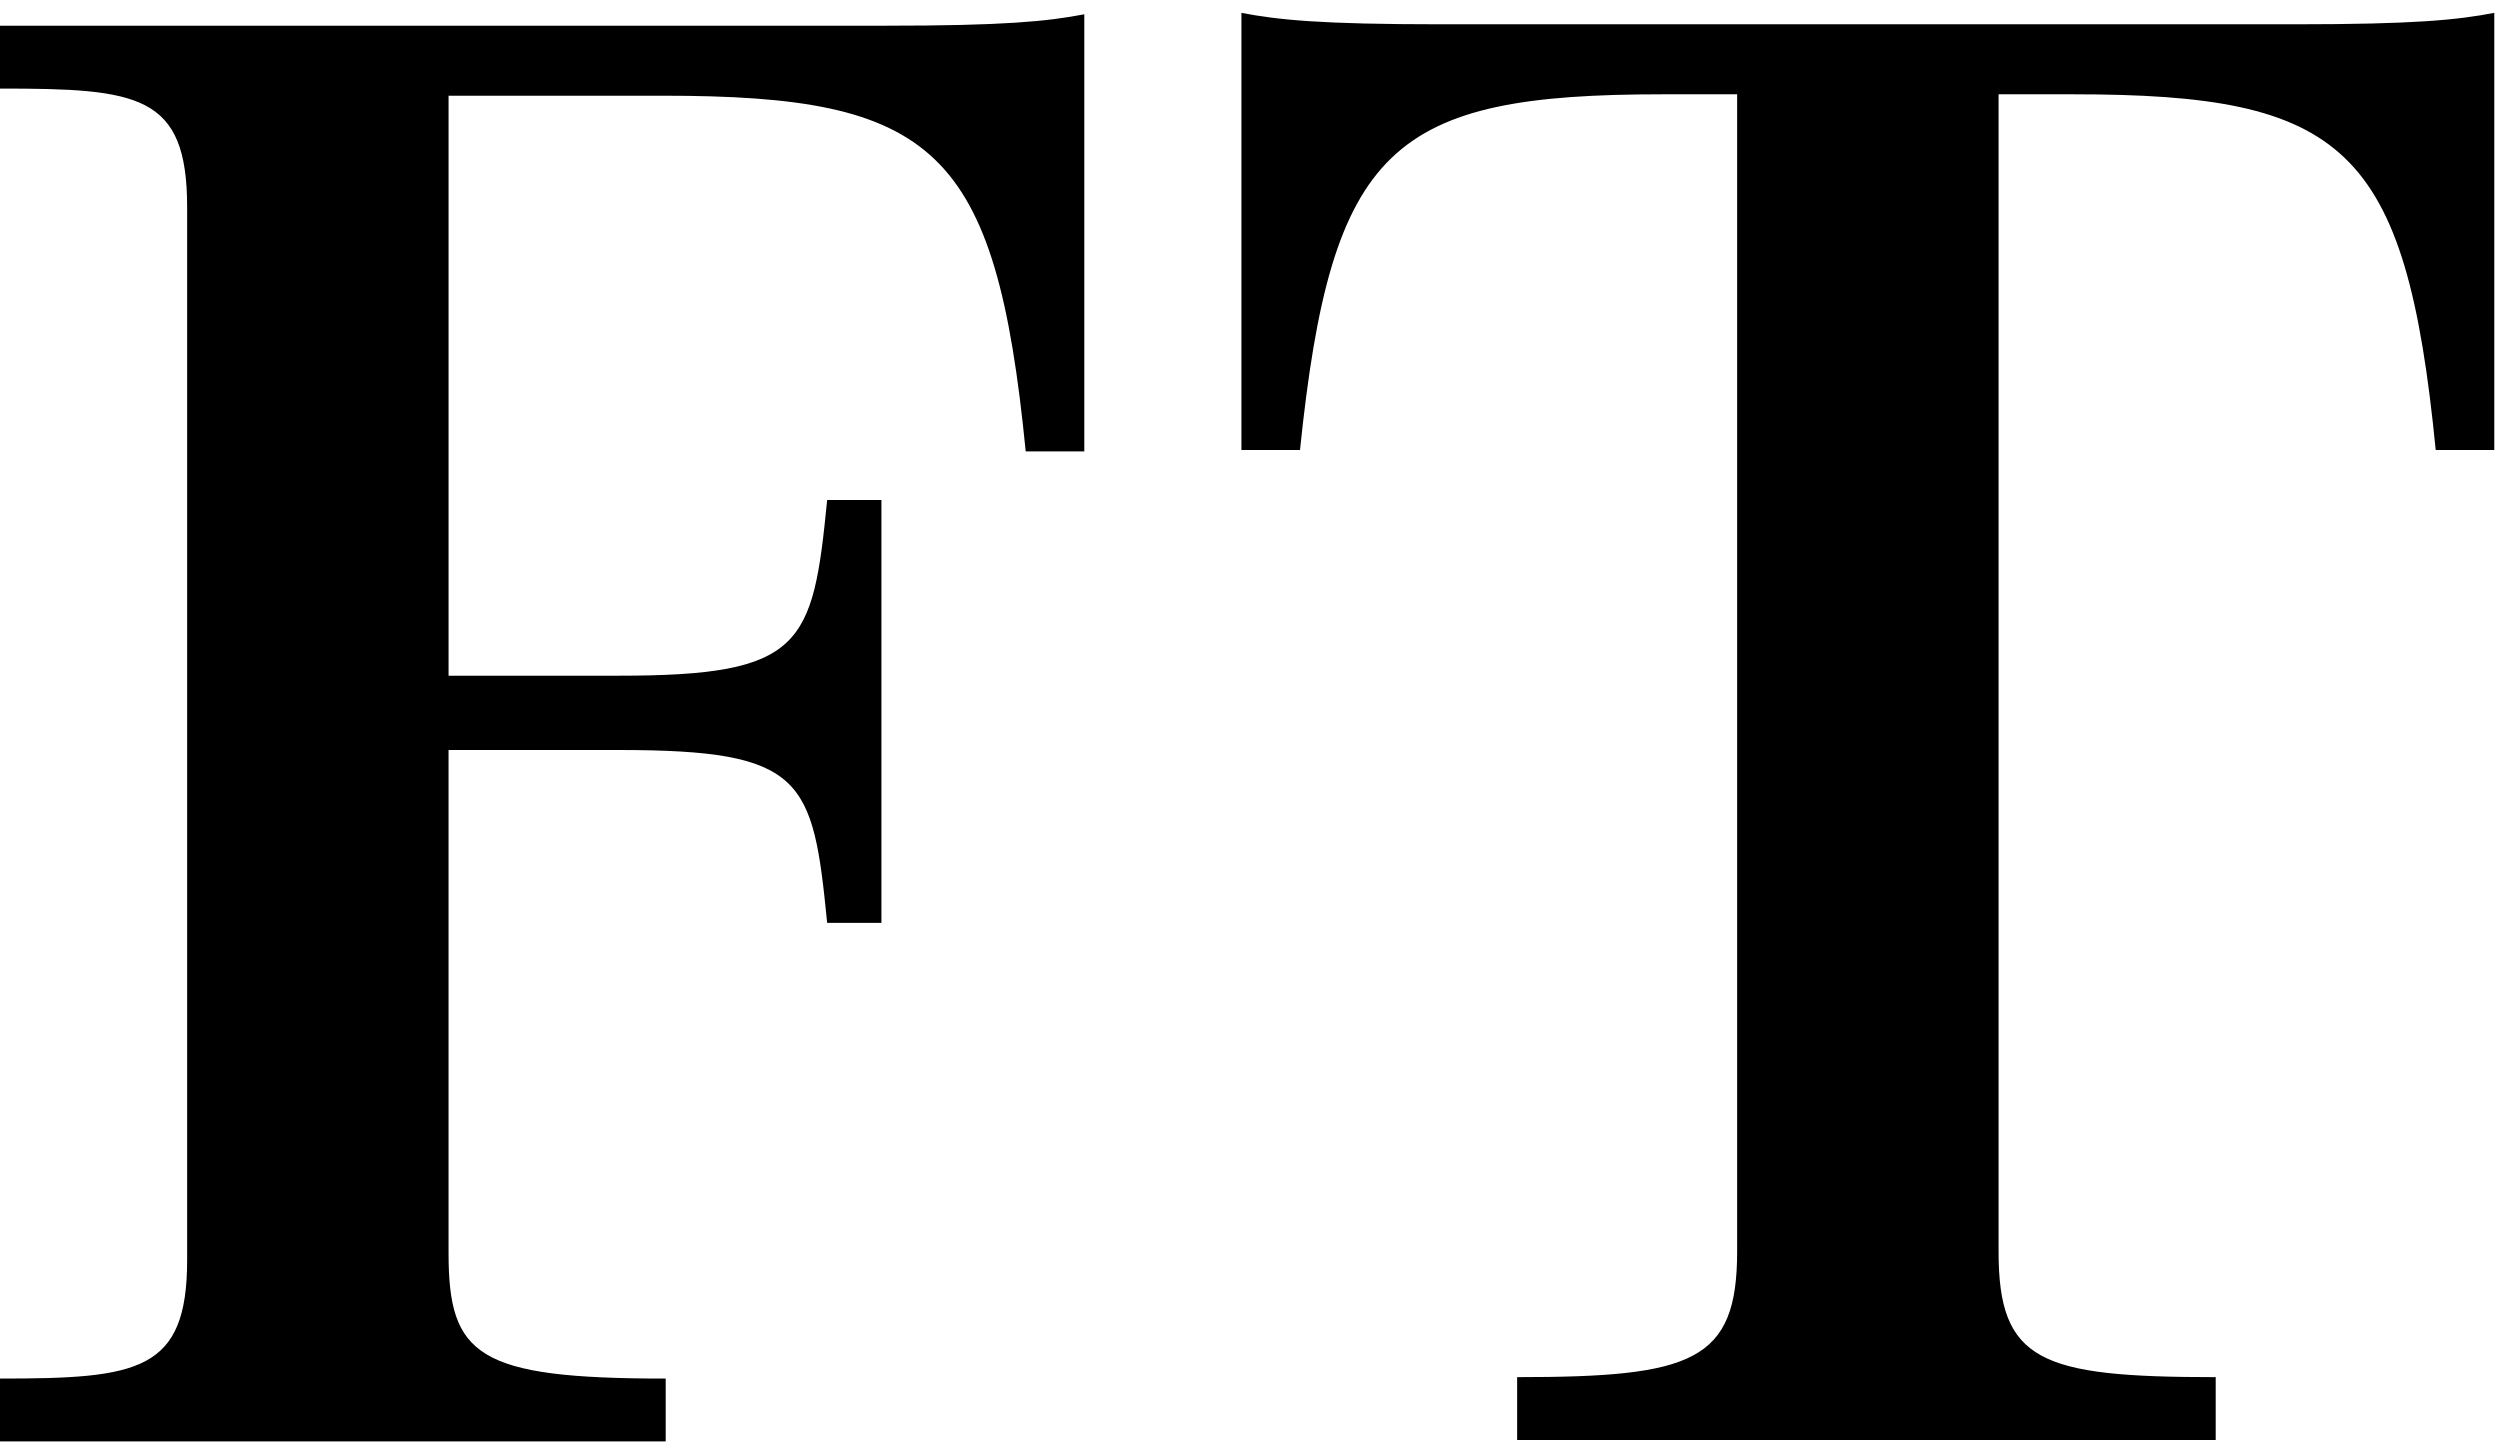
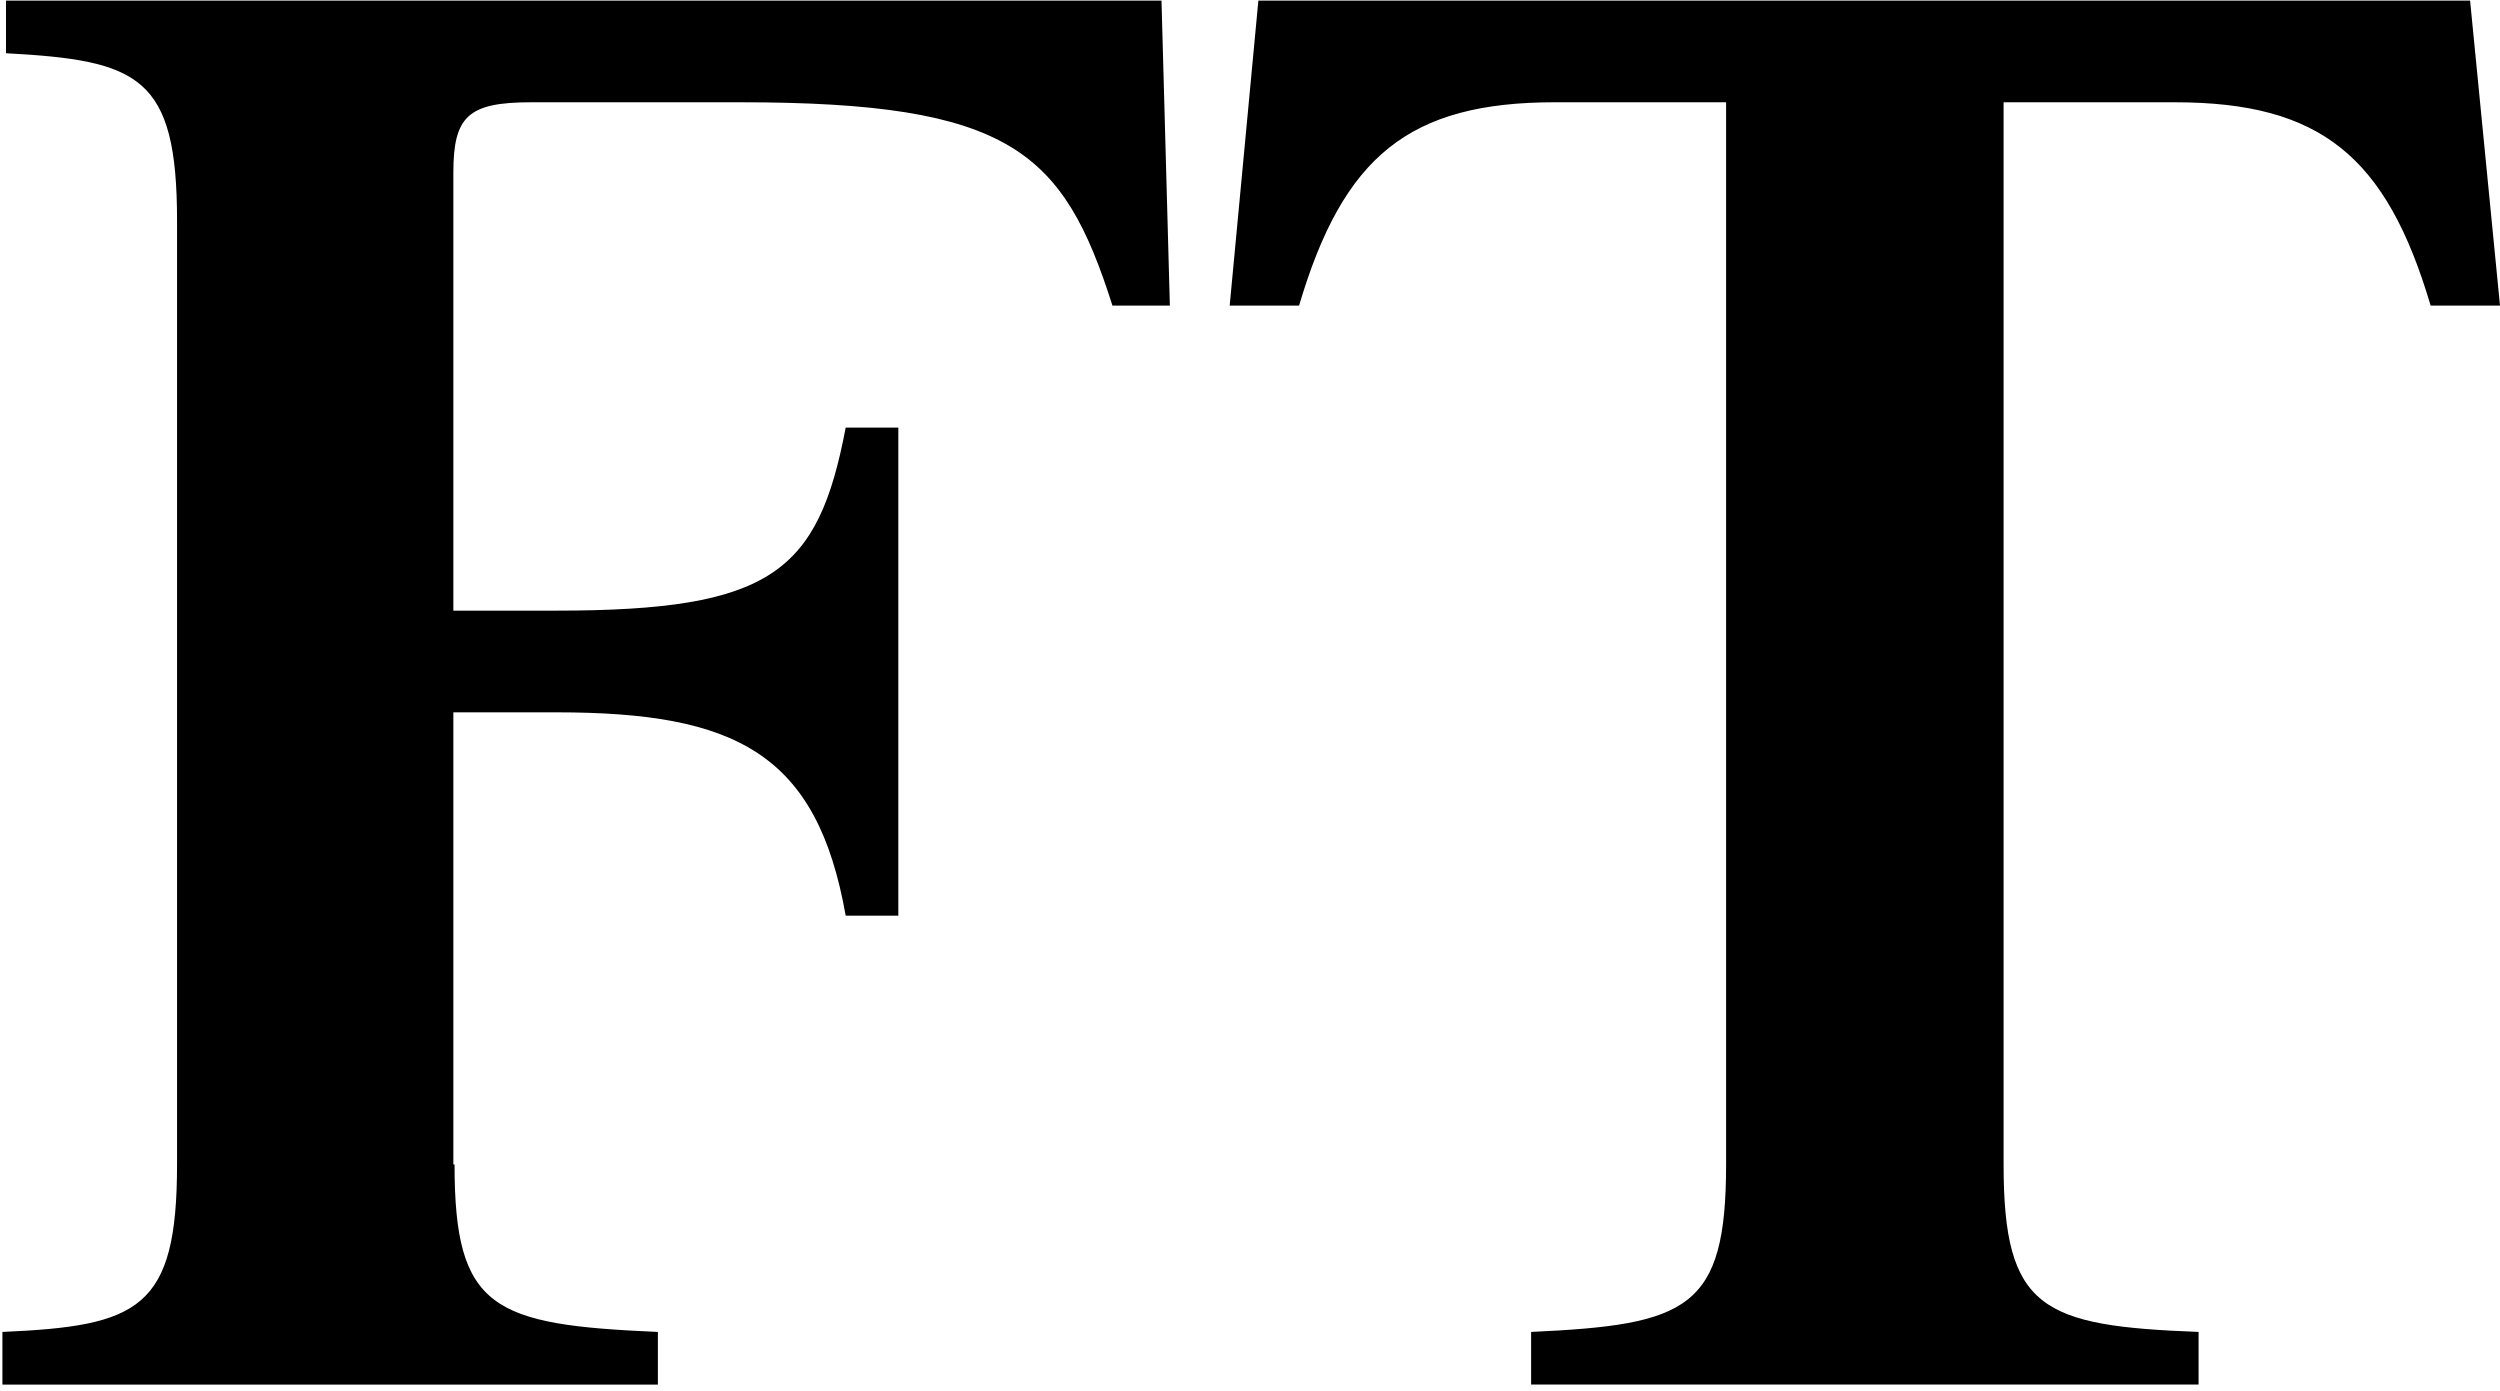
- <svg xmlns="http://www.w3.org/2000/svg" width="187" height="108" viewBox="0 0 187 108">
-   <g fill="#000" fill-rule="evenodd">
-     <path d="M33.553 50.543H46.27c13.785 0 14.533-2.244 15.601-13.143h4.06v31.63h-4.06c-1.068-10.793-1.71-12.93-15.6-12.93H33.552v37.614c0 7.693 2.137 9.403 16.242 9.403v4.702H0v-4.702c10.365 0 13.998-.534 13.998-8.869V15.494c0-8.441-3.633-8.869-13.998-8.869V1.923h66.251c8.87 0 12.075-.32 14.854-.854v32.698h-4.382C74.48 11.007 69.885 7.159 49.582 7.159H33.553v43.384zM171.72 1.817c8.869 0 12.074-.321 14.853-.855V33.66h-4.382c-2.244-22.76-6.838-26.607-27.141-26.607h-5.557v86.554c0 8.228 3.099 9.403 16.242 9.403v4.702h-52.253v-4.702c13.144 0 16.456-1.175 16.456-9.403V7.053h-5.556c-20.303 0-24.791 3.846-27.142 26.607h-4.381V.962c2.778.534 5.984.855 14.853.855h64.007z" />
-   </g>
+ <svg xmlns="http://www.w3.org/2000/svg" width="187" height="104" viewBox="0 0 187 104">
+   <path d="M34 87.103c0 10.826 2.863 11.99 15.21 12.526v3.937H.18v-3.937c10.2-.447 13.063-1.7 13.063-12.526V16.508c0-10.826-2.863-11.99-12.795-12.526V.045H86.88l.626 22.816h-4.294C79.542 11.318 75.605 7.65 55.384 7.65H39.726c-4.742 0-5.815 1.074-5.815 5.279v32.747h7.694c16.106 0 19.595-2.863 21.653-13.69h3.937v36.506h-3.937c-2.147-12.168-8.232-15.21-21.653-15.21h-7.694v33.82H34zM184.763.045H94.126L91.98 22.86h5.19c3.31-11.185 8.231-15.211 19.147-15.211h12.795v79.453c0 10.826-2.864 11.99-14.585 12.526v3.937h49.927v-3.937c-11.721-.447-14.585-1.7-14.585-12.526V7.65h12.795c10.916 0 15.837 4.026 19.148 15.21H187L184.763.046z" fill="#000" fill-rule="evenodd" />
</svg>
